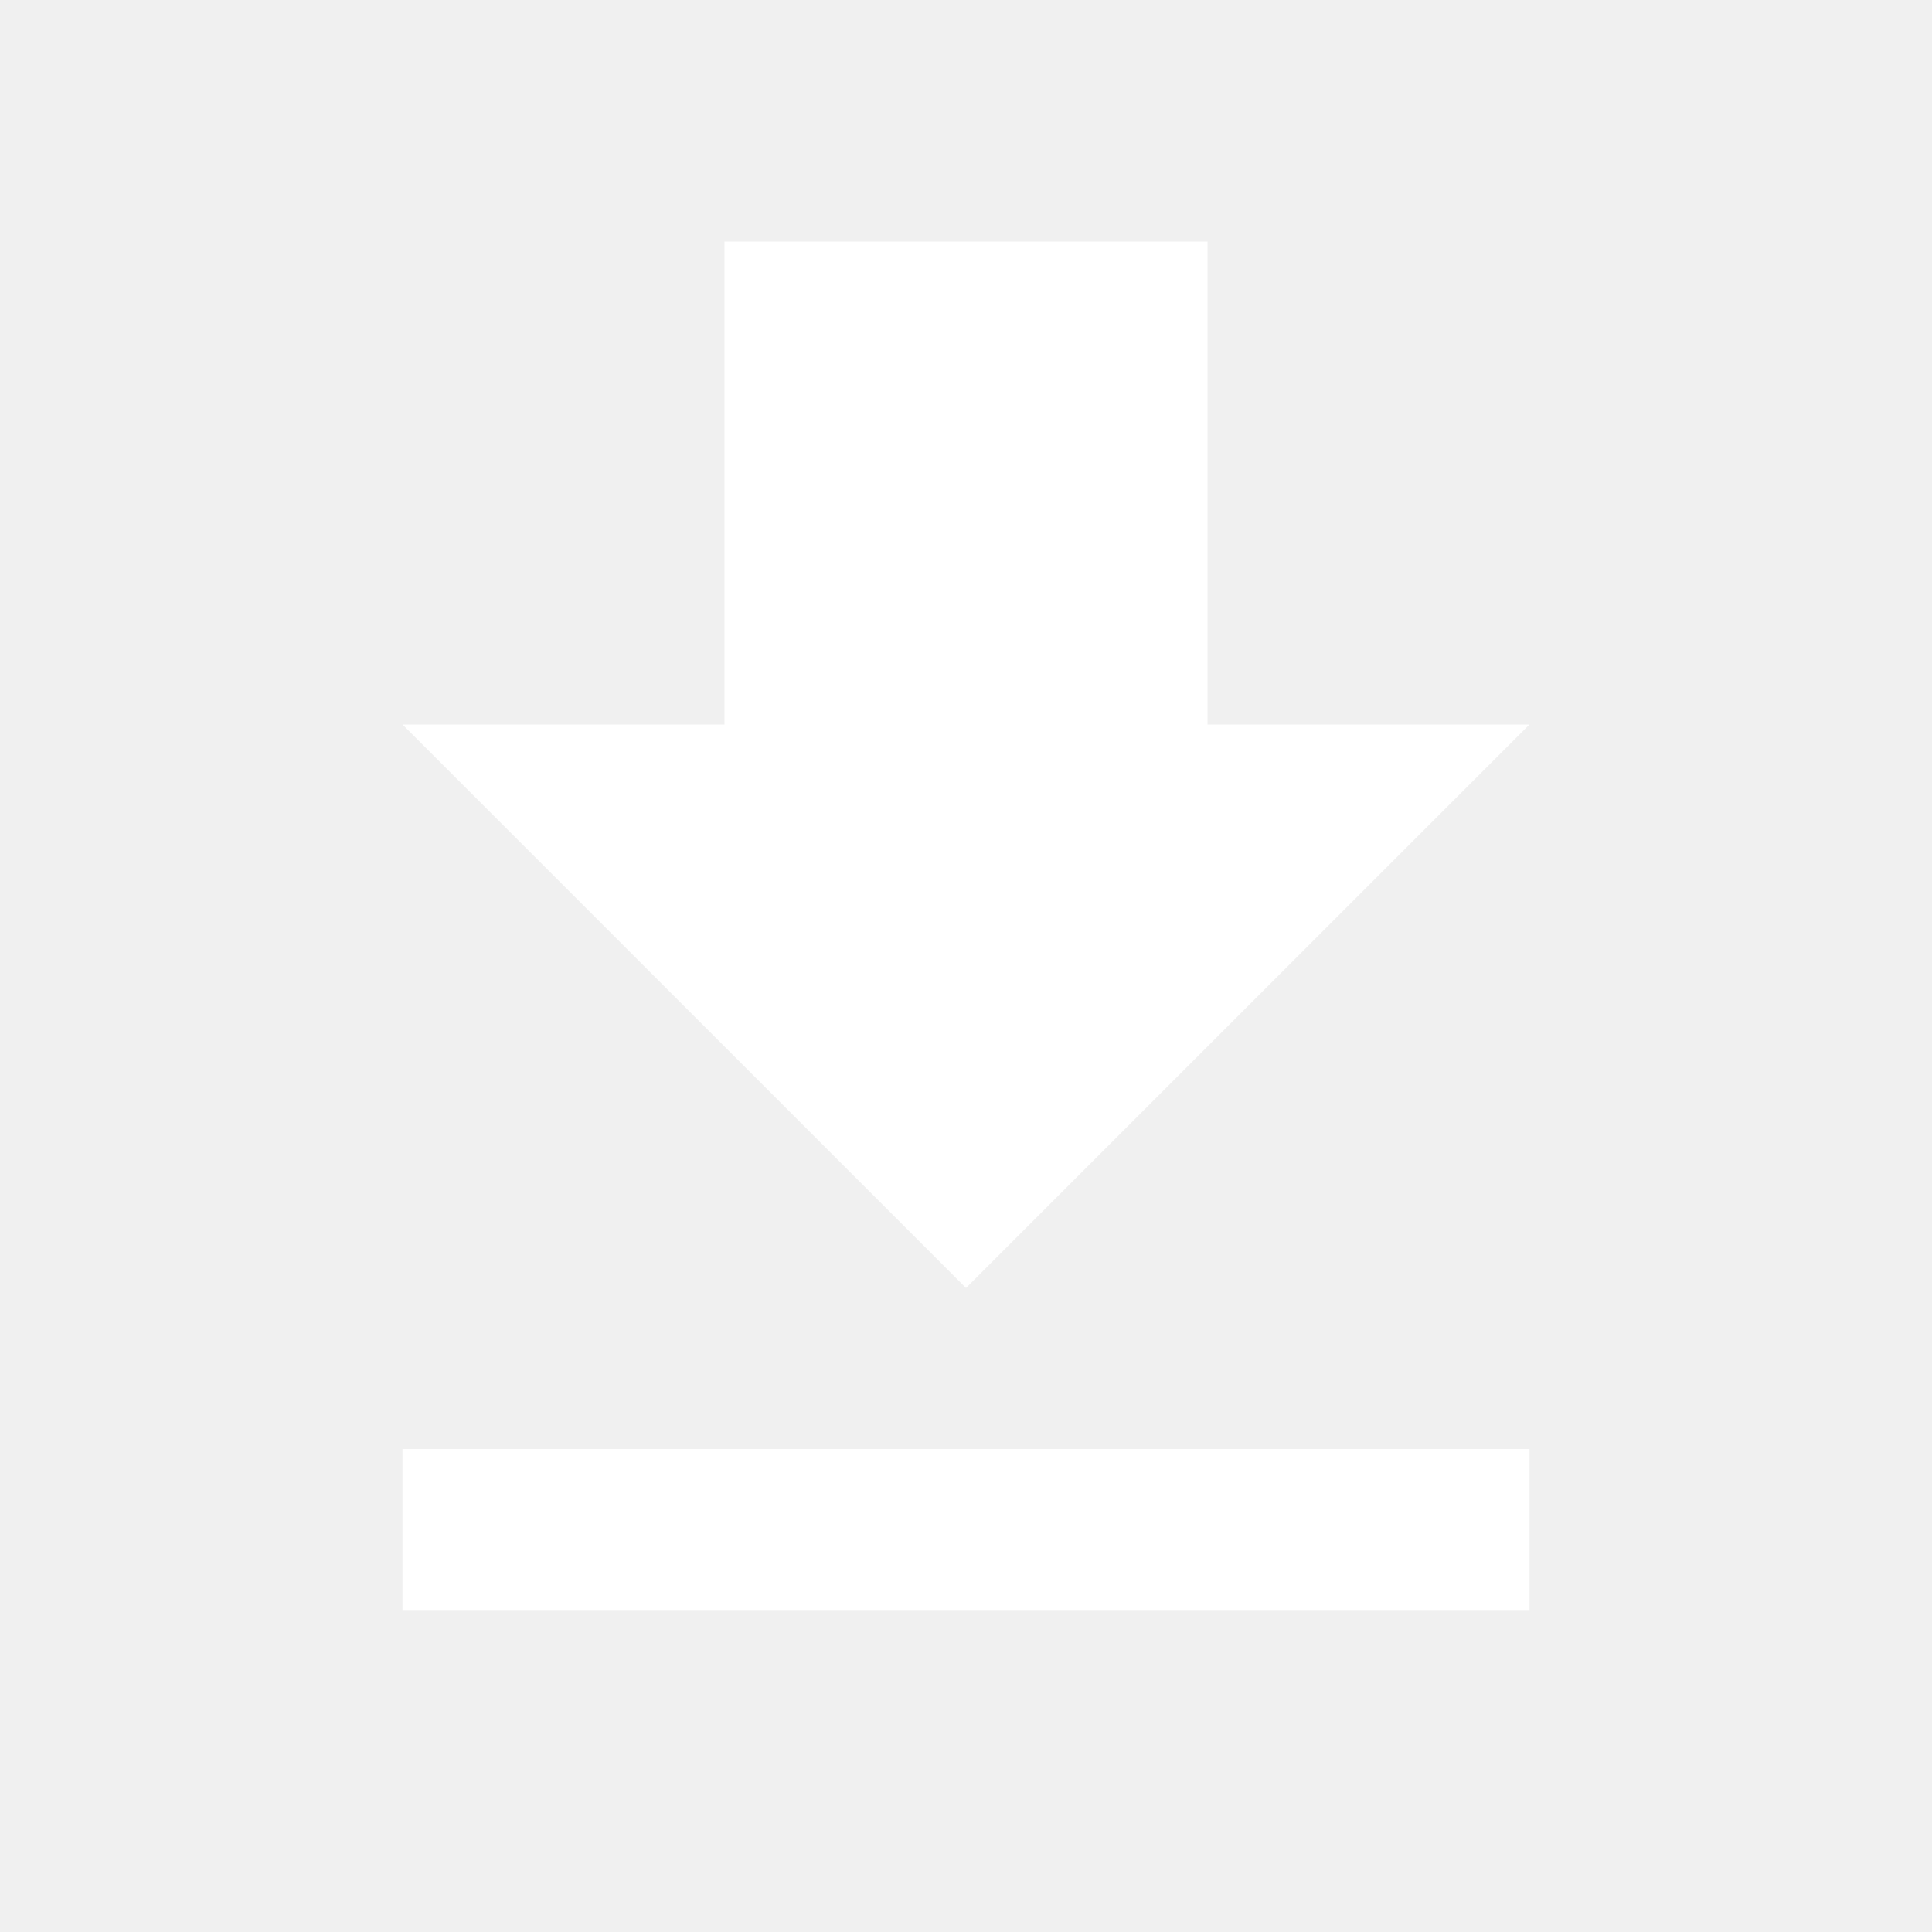
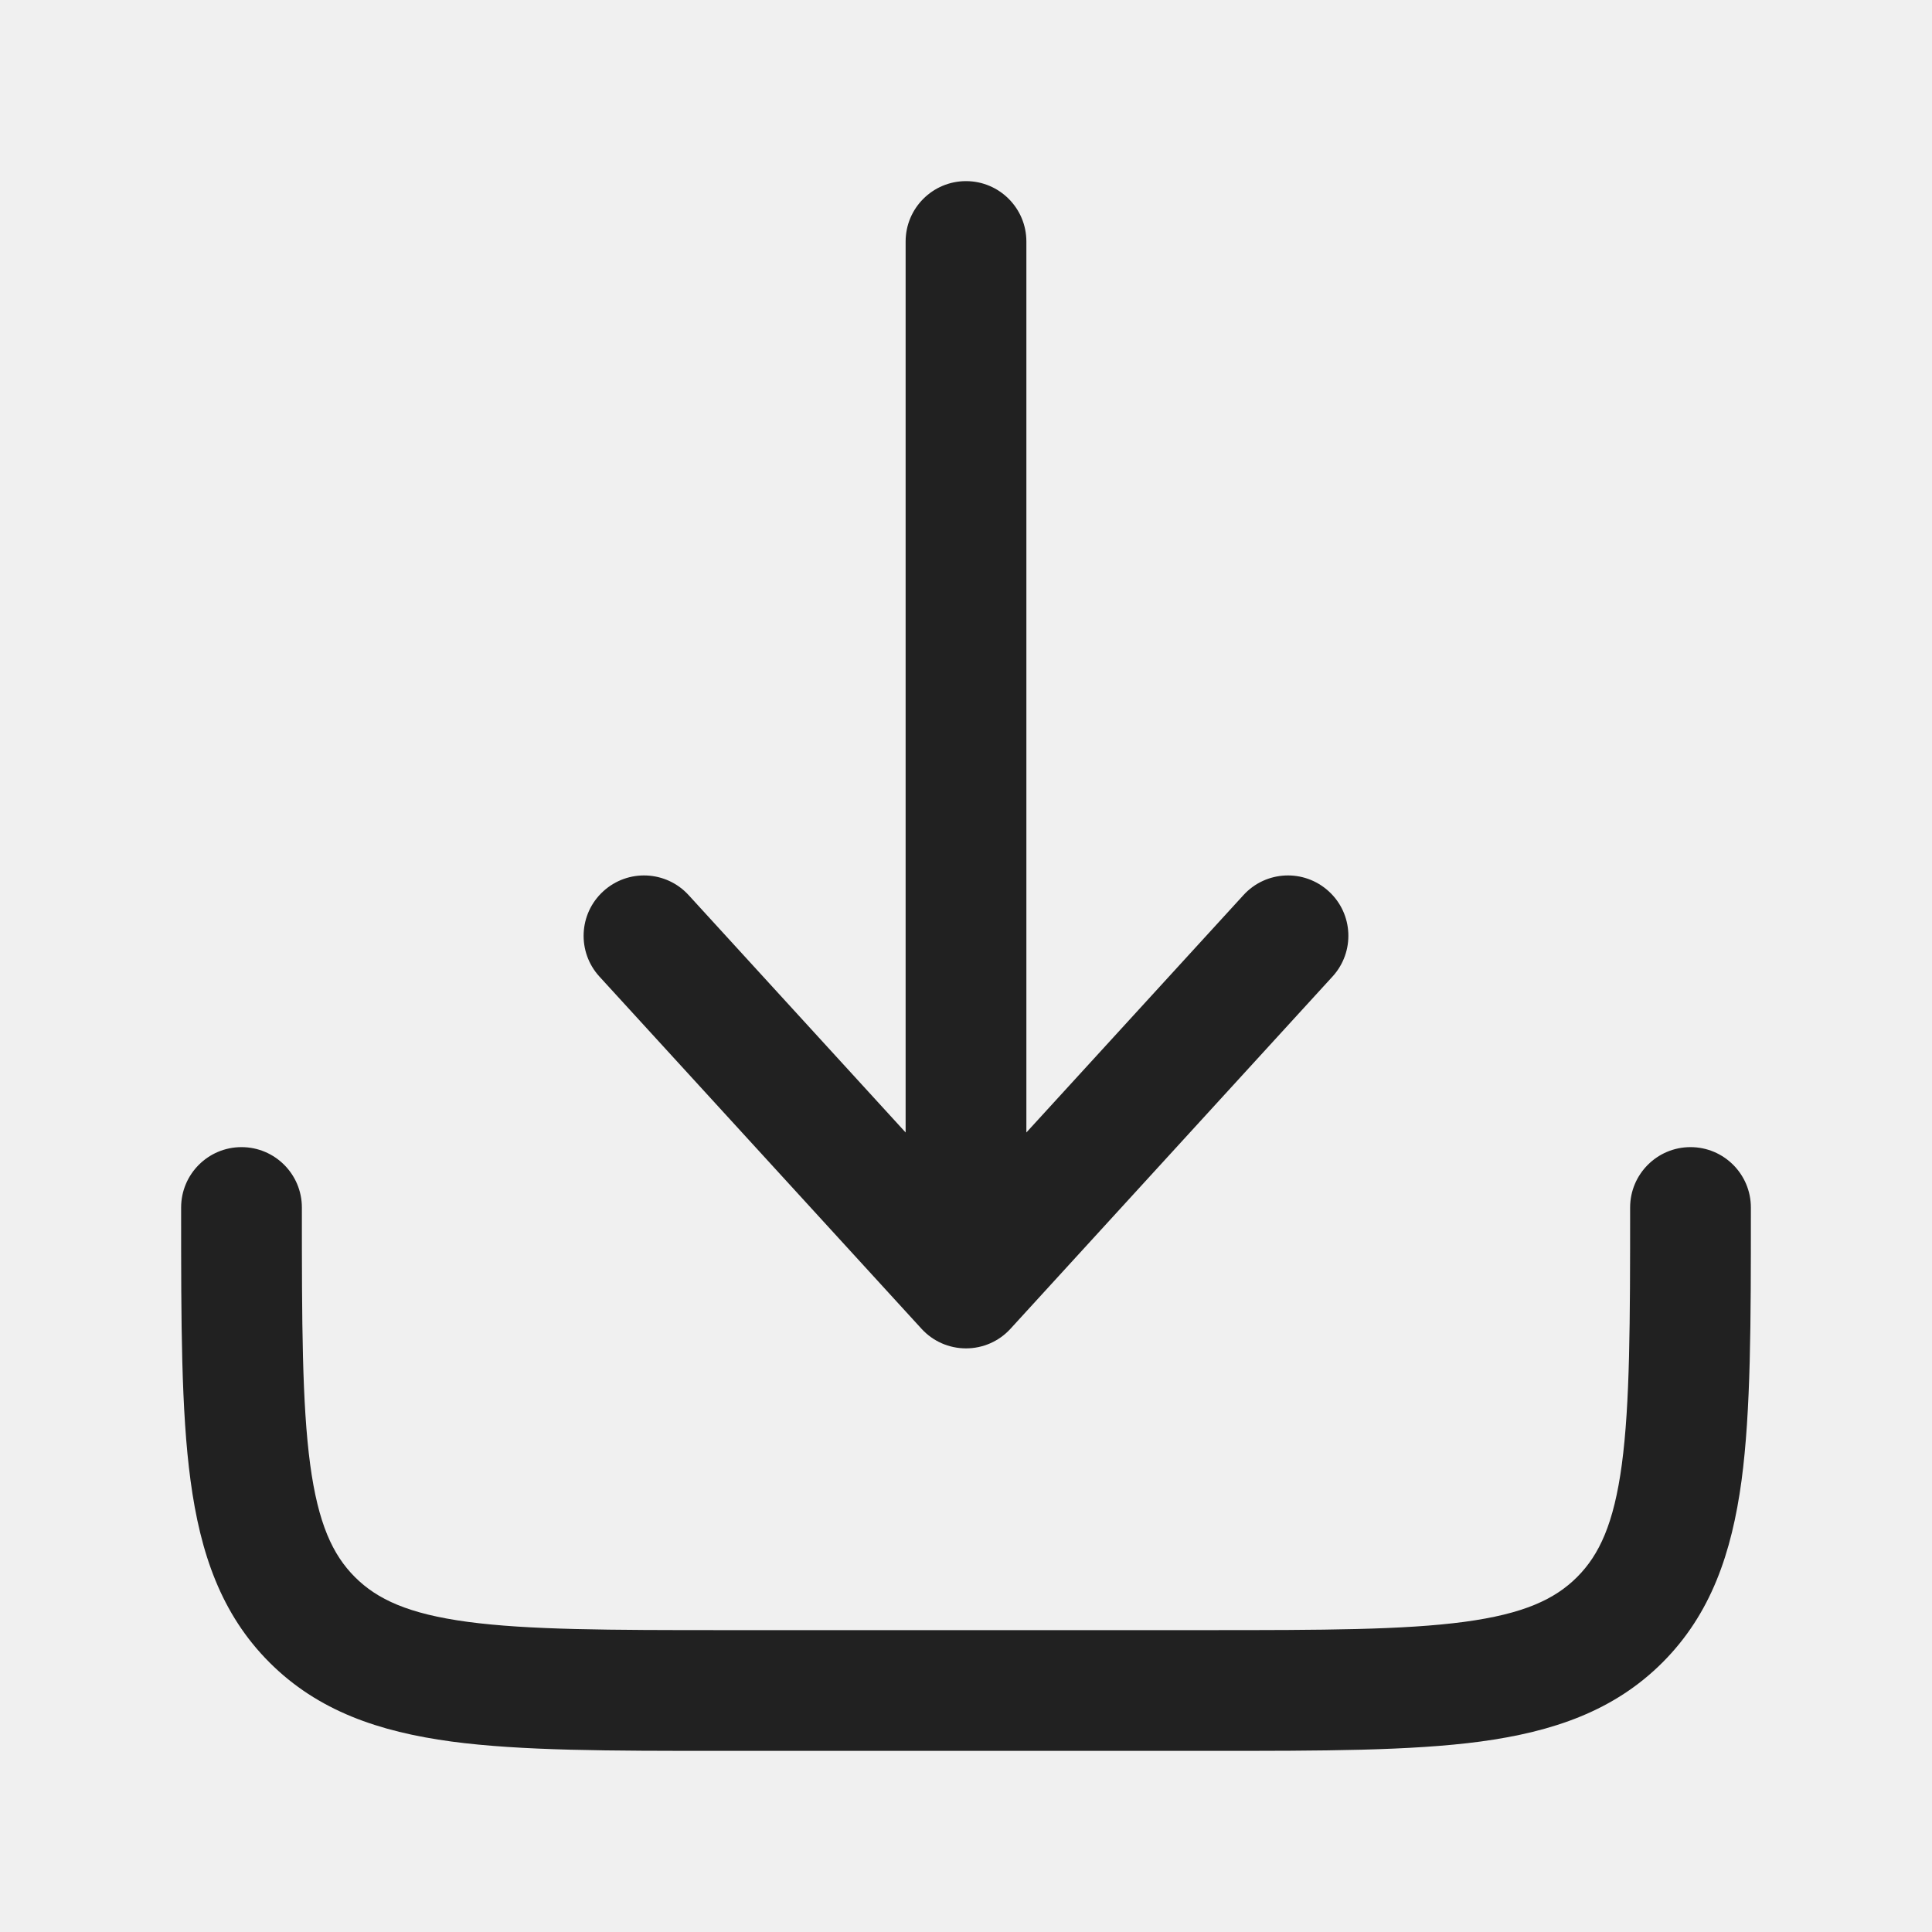
<svg xmlns="http://www.w3.org/2000/svg" width="24" height="24" viewBox="0 0 24 24" fill="none">
-   <g clip-path="url(#clip0_12250_46546)">
-     <path d="M19 9H15V3H9V9H5L12 16L19 9ZM5 18V20H19V18H5Z" fill="white" />
-   </g>
-   <defs>
-     <clipPath id="clip0_12250_46546">
-       <rect width="24" height="24" fill="white" />
-     </clipPath>
-   </defs>
+   <path d="M12.553 16.506C12.411 16.662 12.211 16.75 12 16.75C11.789 16.75 11.589 16.662 11.447 16.506L7.446 12.131C7.167 11.825 7.188 11.351 7.494 11.072C7.8 10.792 8.274 10.813 8.554 11.119L11.25 14.068V3C11.25 2.586 11.586 2.25 12 2.25C12.414 2.25 12.75 2.586 12.75 3V14.068L15.447 11.119C15.726 10.813 16.2 10.792 16.506 11.072C16.812 11.351 16.833 11.825 16.553 12.131L12.553 16.506Z" fill="#212121" />
+   <path d="M3.75 15C3.75 14.586 3.414 14.25 3 14.25C2.586 14.25 2.25 14.586 2.25 15V15.055C2.25 16.422 2.25 17.525 2.367 18.392C2.488 19.292 2.746 20.05 3.348 20.652C3.95 21.254 4.708 21.512 5.608 21.634C6.475 21.75 7.578 21.75 8.945 21.75H15.055C16.422 21.75 17.525 21.75 18.392 21.634C19.292 21.512 20.05 21.254 20.652 20.652C21.254 20.05 21.512 19.292 21.634 18.392C21.75 17.525 21.75 16.422 21.75 15.055V15C21.75 14.586 21.414 14.25 21 14.25C20.586 14.25 20.25 14.586 20.25 15C20.25 16.435 20.248 17.436 20.147 18.192C20.048 18.926 19.868 19.314 19.591 19.591C19.314 19.868 18.926 20.048 18.192 20.147C17.436 20.248 16.435 20.25 15 20.25H9C7.565 20.25 6.563 20.248 5.808 20.147C5.074 20.048 4.686 19.868 4.409 19.591C4.132 19.314 3.952 18.926 3.853 18.192C3.752 17.436 3.75 16.435 3.75 15Z" fill="#212121" />
</svg>
